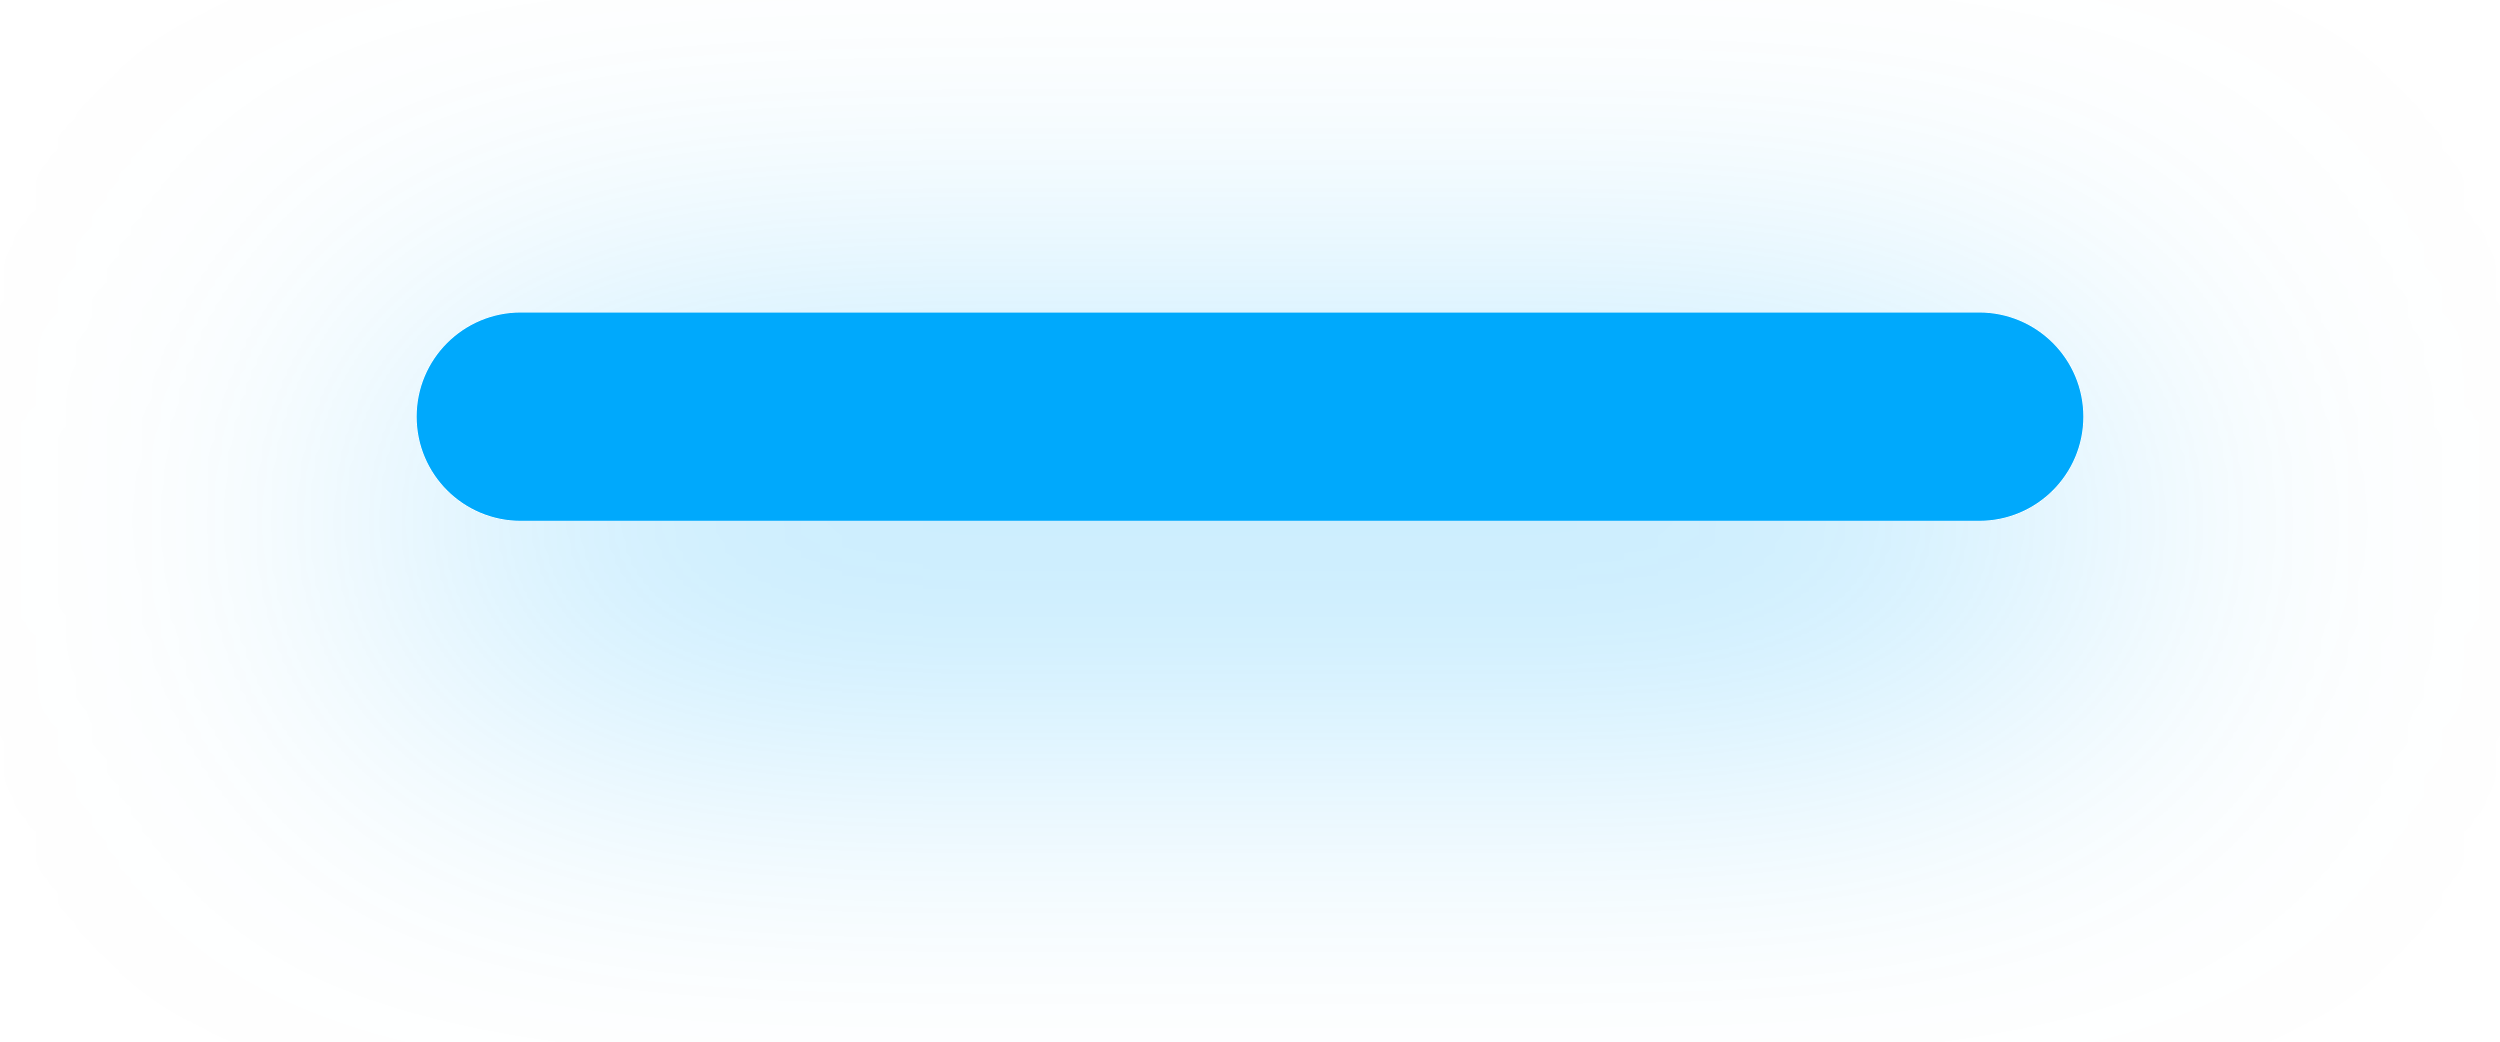
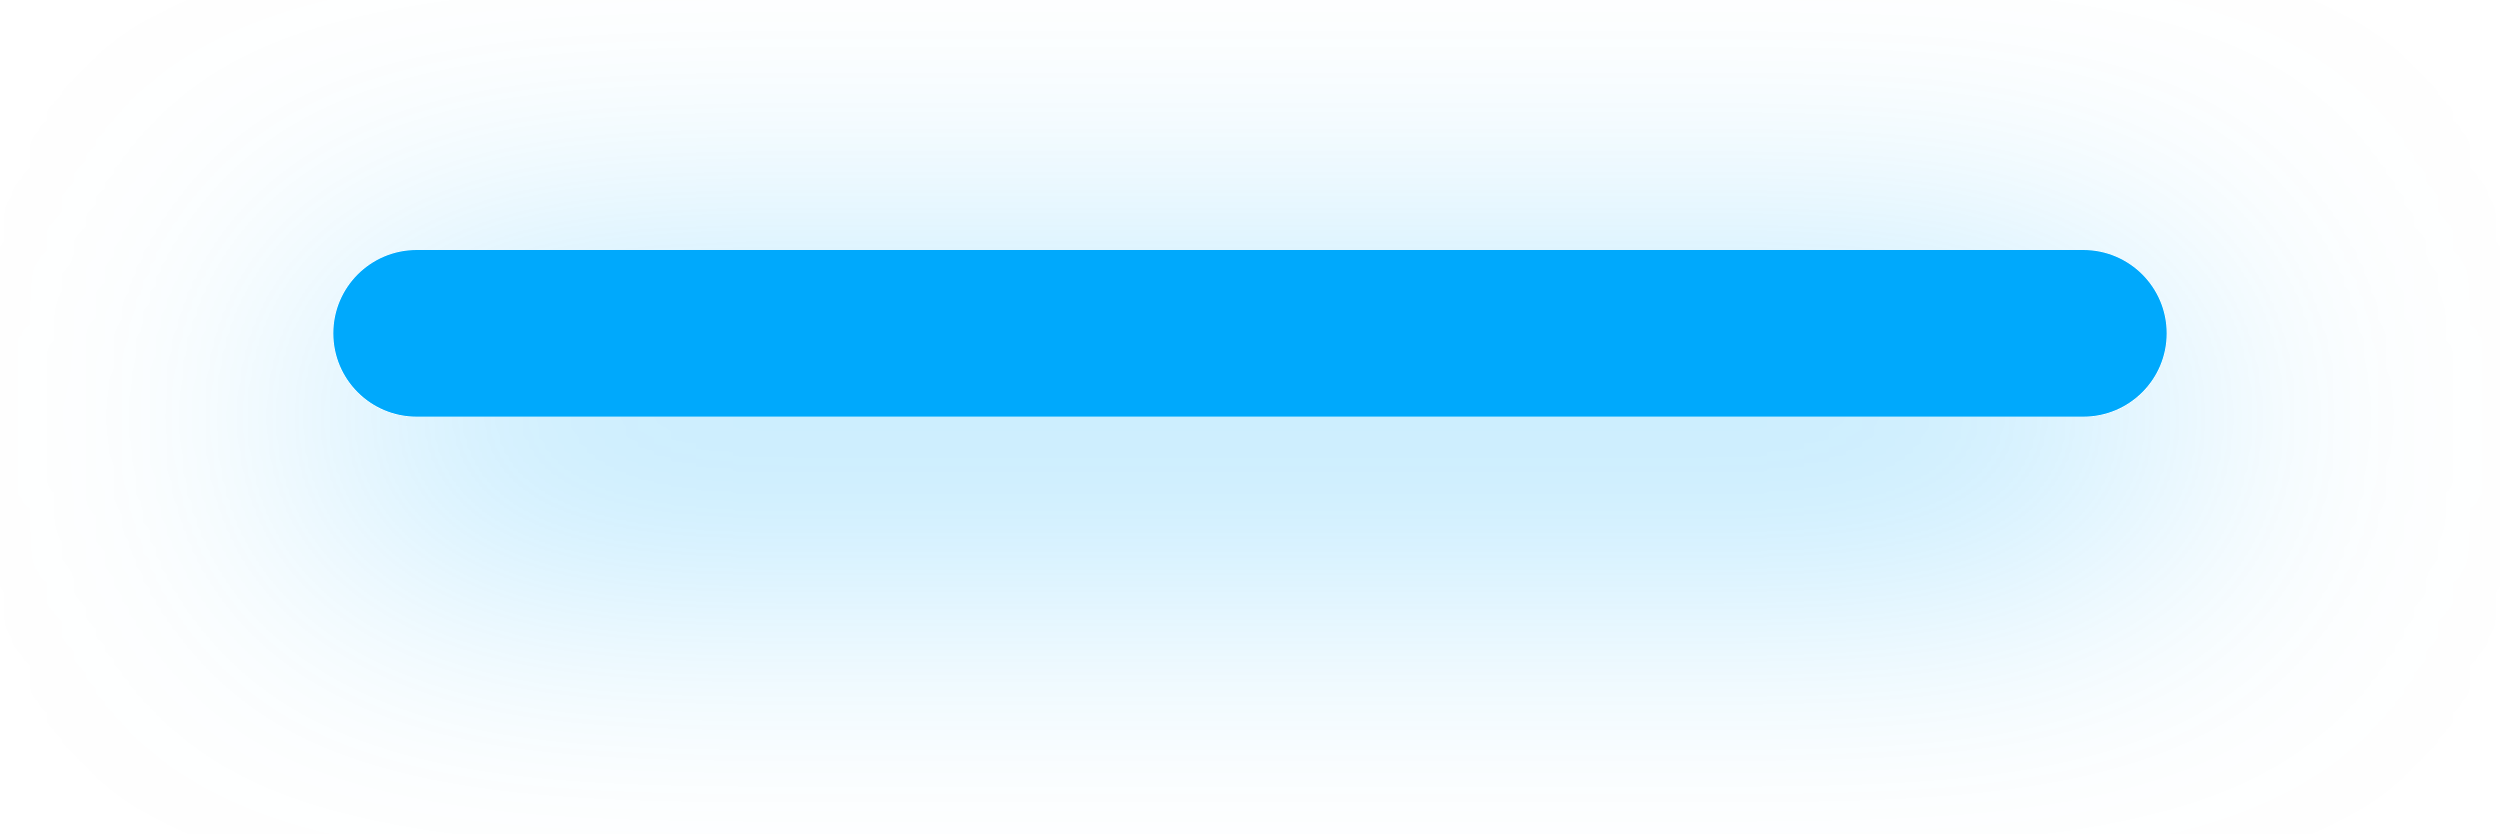
- <svg xmlns="http://www.w3.org/2000/svg" width="24" height="10" viewBox="0 0 24 10" fill="none">
+ <svg xmlns="http://www.w3.org/2000/svg" width="30" height="10" viewBox="0 0 30 10" fill="none">
  <g filter="url(#filter0_d_24_3299)">
-     <rect x="4" y="3" width="16" height="2" rx="1" fill="#00A9FC" />
+     <rect x="4" y="3" width="22" height="2" rx="1" fill="#00A9FC" />
  </g>
  <defs>
-     <filter id="filter0_d_24_3299" x="0" y="0" width="24" height="10" filterUnits="userSpaceOnUse" color-interpolation-filters="sRGB">
+     <filter id="filter0_d_24_3299" x="0" y="0" width="30" height="10" filterUnits="userSpaceOnUse" color-interpolation-filters="sRGB">
      <feFlood flood-opacity="0" result="BackgroundImageFix" />
      <feColorMatrix in="SourceAlpha" type="matrix" values="0 0 0 0 0 0 0 0 0 0 0 0 0 0 0 0 0 0 127 0" result="hardAlpha" />
      <feOffset dy="1" />
      <feGaussianBlur stdDeviation="2" />
      <feComposite in2="hardAlpha" operator="out" />
      <feColorMatrix type="matrix" values="0 0 0 0 0 0 0 0 0 0.663 0 0 0 0 0.988 0 0 0 0.5 0" />
      <feBlend mode="normal" in2="BackgroundImageFix" result="effect1_dropShadow_24_3299" />
      <feBlend mode="normal" in="SourceGraphic" in2="effect1_dropShadow_24_3299" result="shape" />
    </filter>
  </defs>
</svg>
